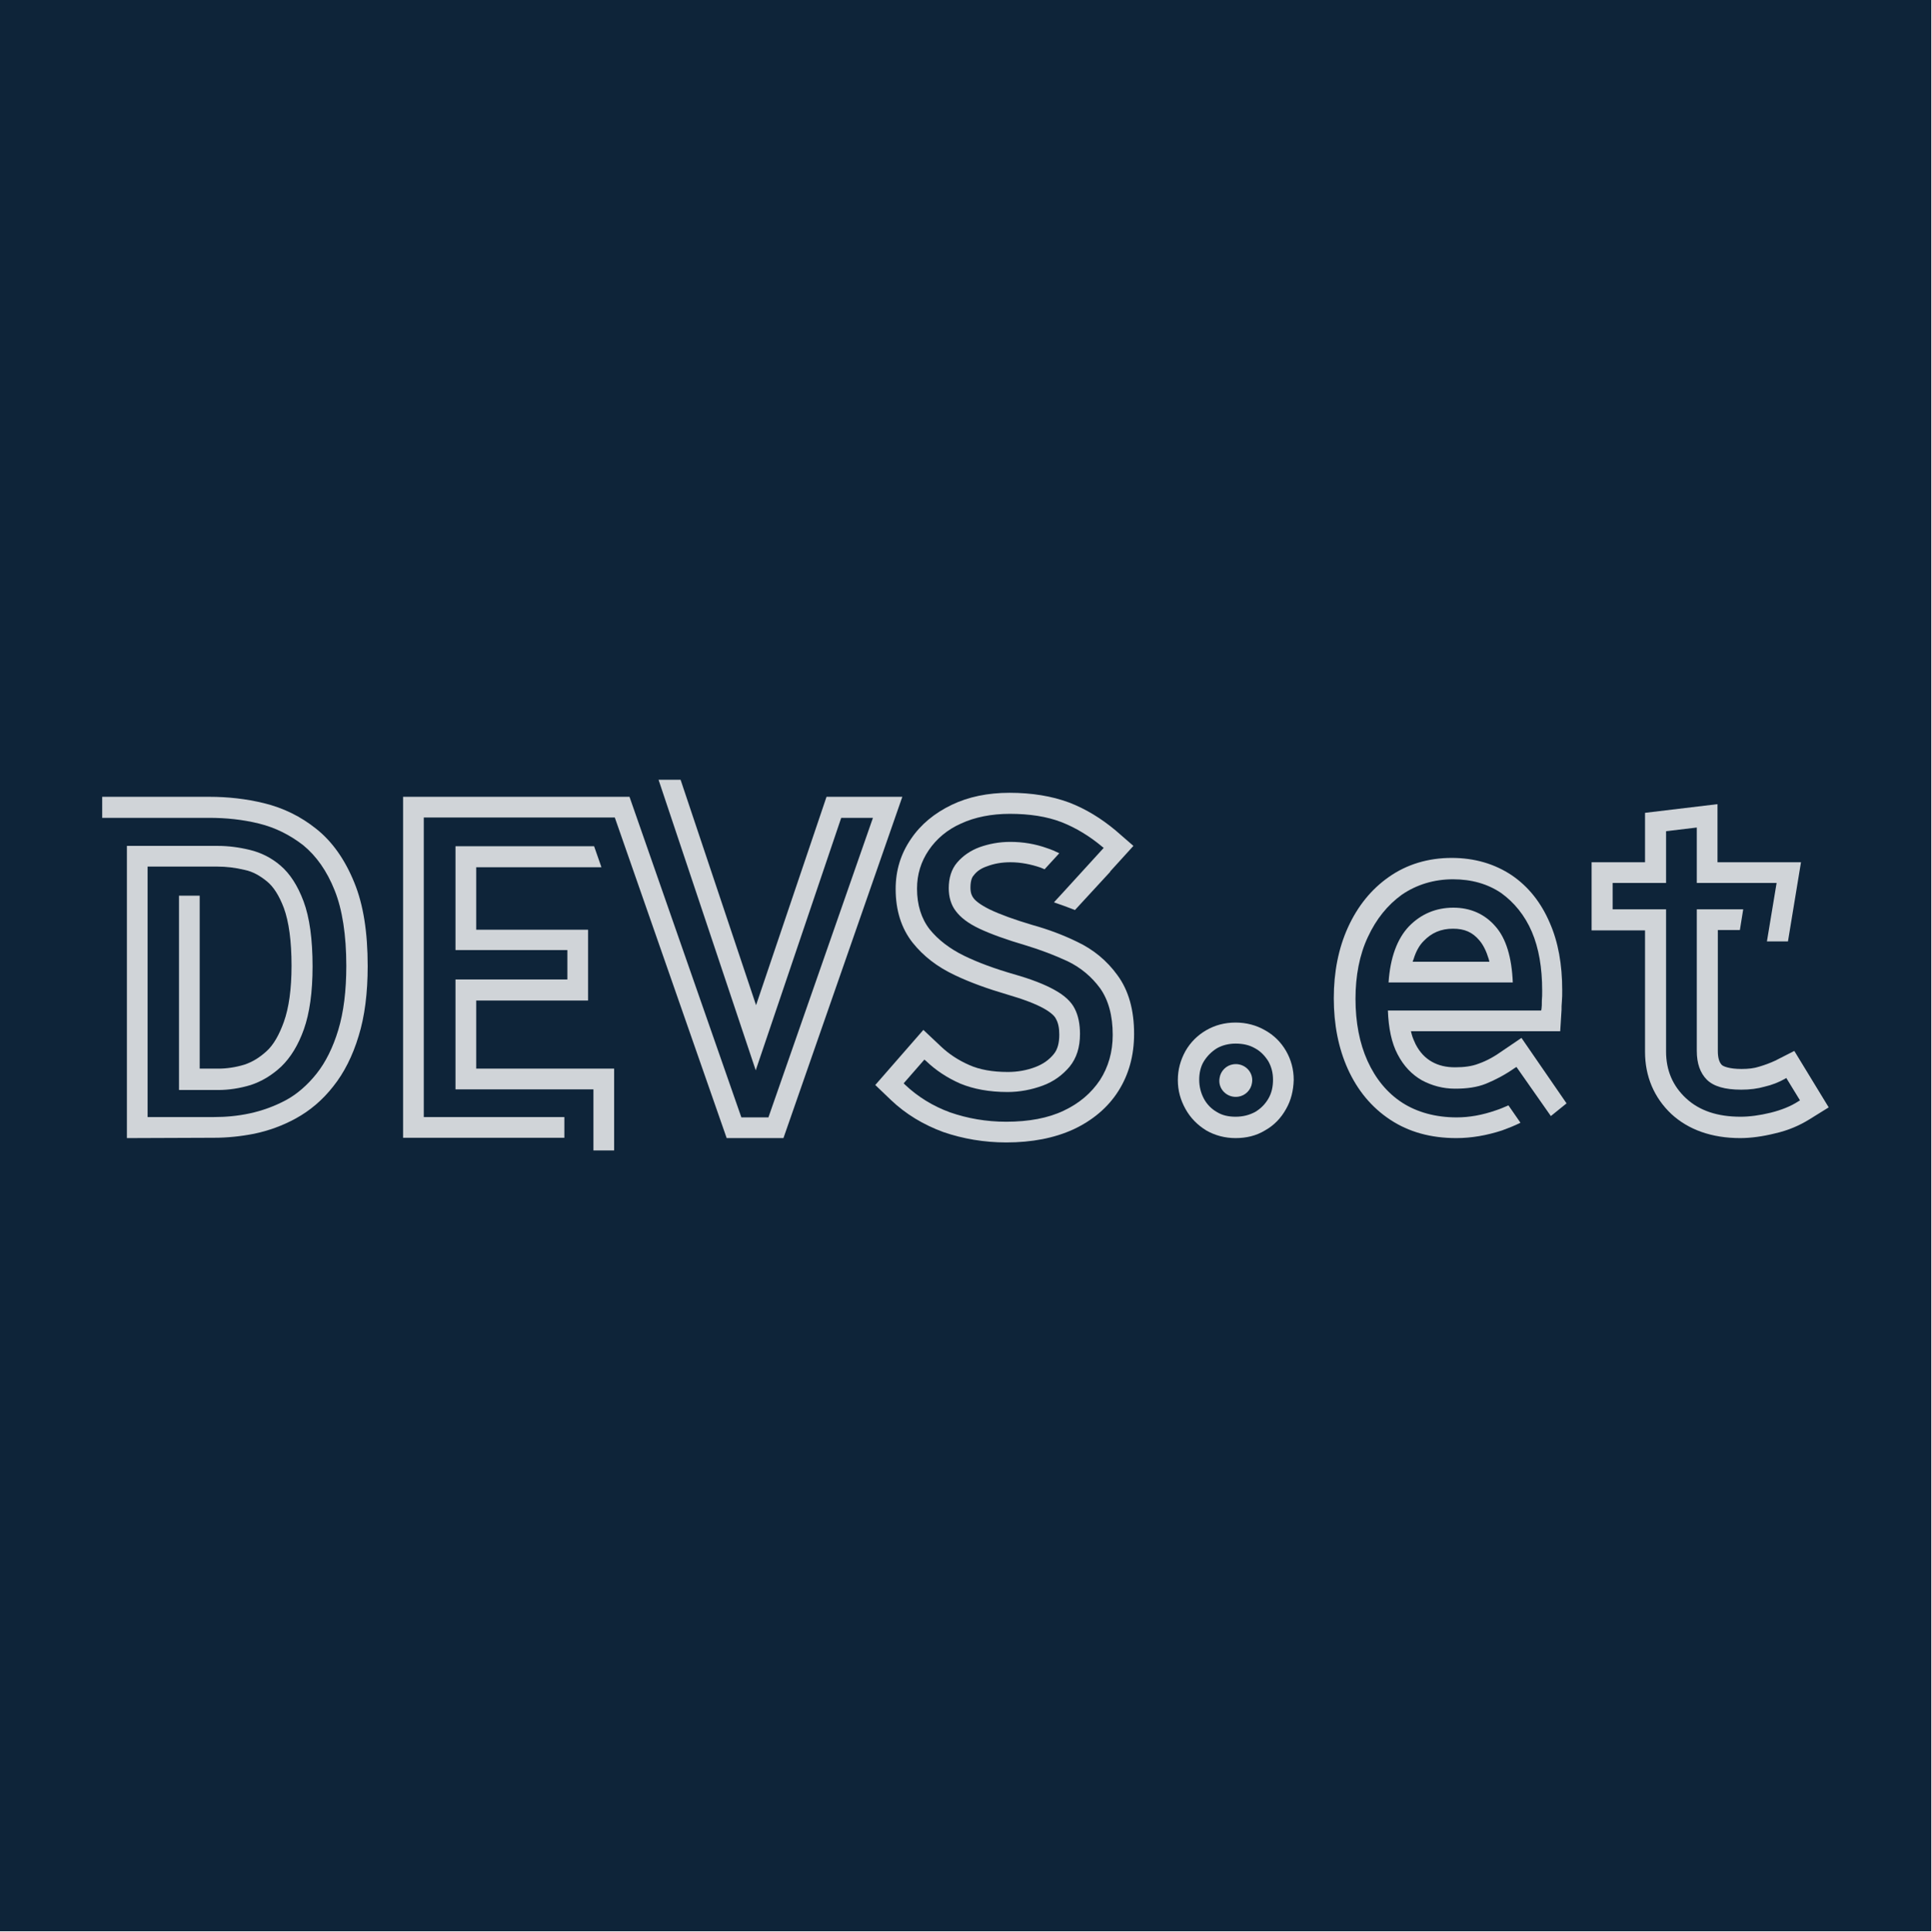
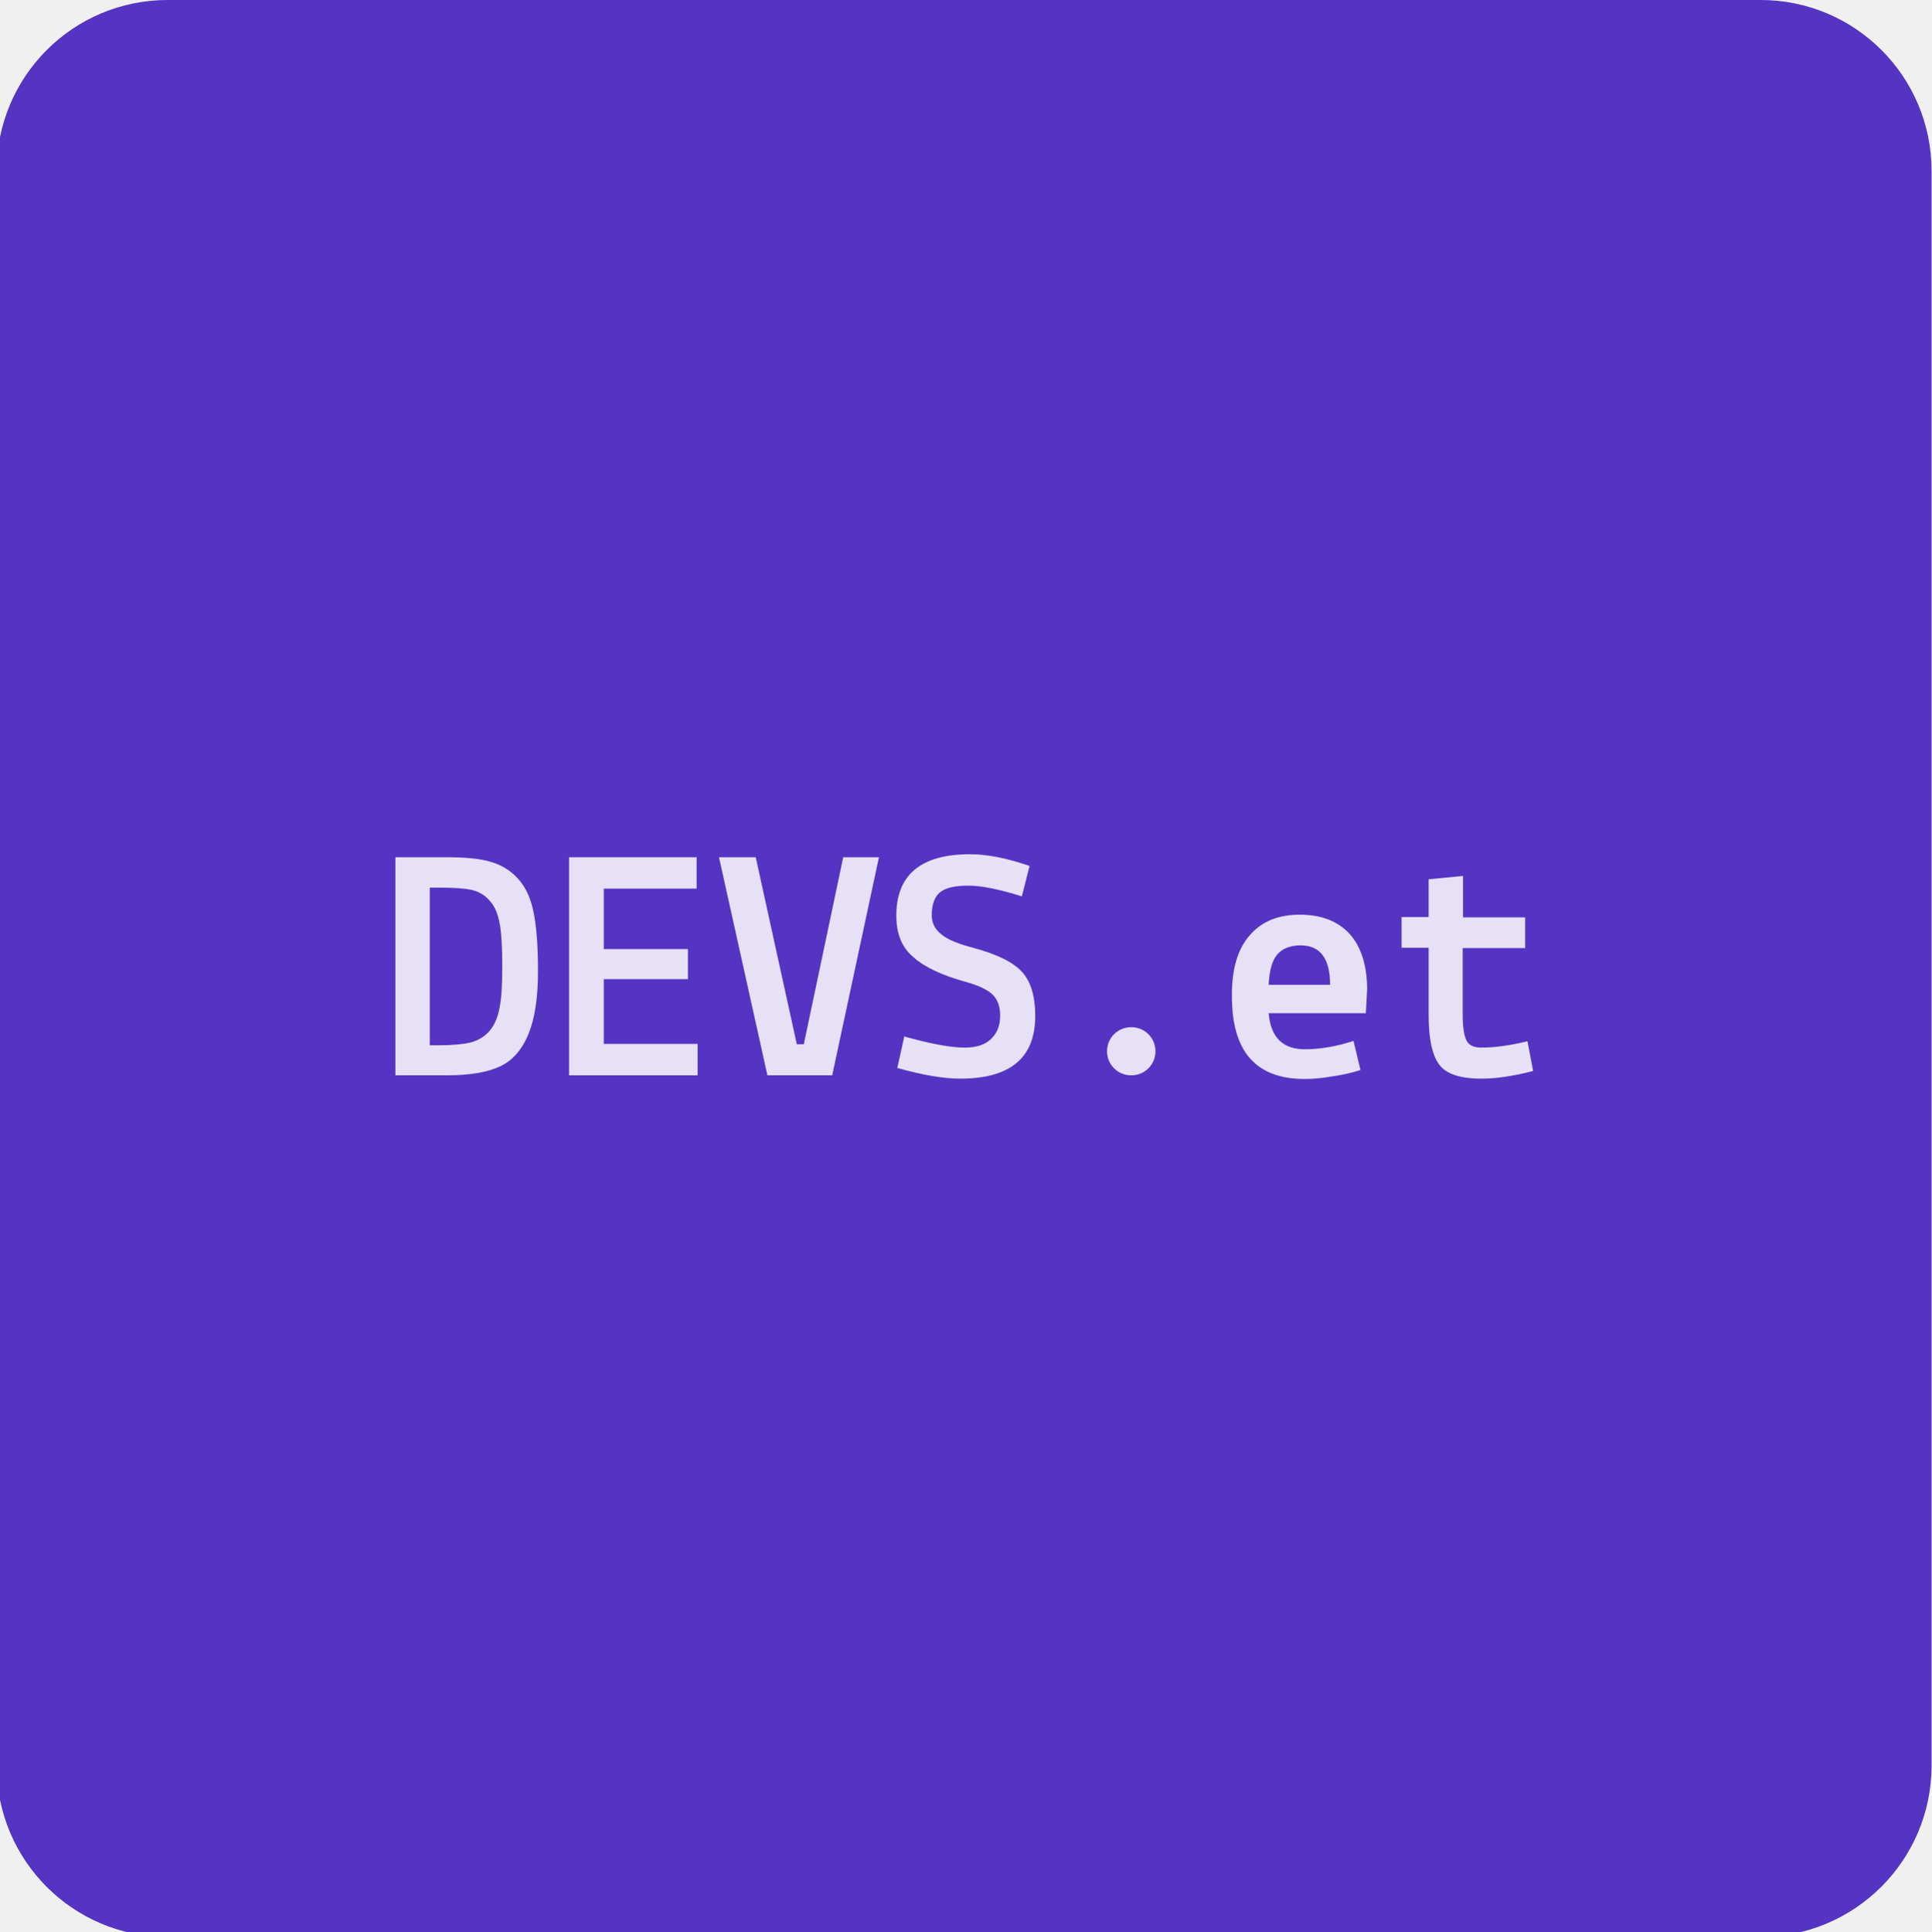
<svg xmlns="http://www.w3.org/2000/svg" version="1.1" id="Layer_1" x="0px" y="0px" viewBox="0 0 578.3 578.3" style="enable-background:new 0 0 578.3 578.3;" xml:space="preserve">
  <style type="text/css">
- 	.st0{fill:#0E2439;}
- 	.st1{opacity:0.85;fill:#F2F3F4;enable-background:new    ;}
+ 	.st0{fill:#5534C3;}
+ 	.st1{fill:#0E2439;}
+ 	.st2{opacity:0.85;enable-background:new    ;}
+ 	.st3{fill:#FFFFFF;}
</style>
-   <rect class="st0" width="578.3" height="578.3" />
-   <g>
-     <g>
-       <g>
-         <path class="st1" d="M94.7,248.2c-4.6-3.7-9.9-6.3-15.7-7.7c-5.3-1.3-10.8-1.9-16.3-1.9H30.6v6.3h32c5.1,0,10,0.5,14.9,1.7     c4.9,1.2,9.3,3.4,13.3,6.5c3.9,3.2,7.1,7.7,9.4,13.5c2.3,5.7,3.5,13.4,3.5,22.6c0,7.5-0.8,13.9-2.4,19.2     c-1.6,5.3-3.8,9.7-6.5,13.1s-5.9,6.2-9.3,8c-3.4,1.8-7,3.1-10.7,3.9c-3.7,0.8-7.3,1.1-10.8,1.1H44.2v-75h20.9     c2.6,0,5.3,0.3,8.2,1c2.4,0.5,4.5,1.7,6.6,3.4c2,1.6,3.7,4.3,5.1,8c1.5,4.1,2.3,9.9,2.3,17.3c0,7-0.8,12.6-2.3,16.8     c-1.4,3.9-3.1,6.9-5.2,8.8c-2.1,1.9-4.2,3.2-6.6,4c-2.6,0.8-5.3,1.2-7.9,1.2h-5.5v-51.8h-6.2v58.2h11.7c3.2,0,6.5-0.5,9.8-1.5     c3.3-1.1,6.3-2.9,9.1-5.5c2.8-2.7,5.1-6.4,6.8-11.2c1.7-4.8,2.6-11.1,2.6-18.8c0-8.1-0.9-14.7-2.7-19.5     c-1.8-4.8-4.1-8.3-6.9-10.7c-2.8-2.4-5.9-3.9-9.2-4.7s-6.5-1.2-9.6-1.2H38v87.5l26.1-0.1c3.9,0,7.9-0.4,12-1.2     c4.3-0.9,8.5-2.4,12.5-4.6c4.2-2.3,8-5.5,11.2-9.6c3.2-4,5.8-9.1,7.6-15.1c1.8-5.8,2.7-12.8,2.7-20.9c0-10.2-1.3-18.4-4-25     C103.3,257.4,99.5,252,94.7,248.2z" />
-         <polygon class="st1" points="247.5,238.6 226.4,301 203.8,233.5 197.2,233.5 226.3,320.5 251.9,244.9 261.4,244.9 230.1,334.6      222,334.6 188.5,238.6 120.7,238.6 120.7,340.7 169,340.7 169,334.5 126.9,334.5 126.9,244.8 184.1,244.8 217.6,340.8      234.6,340.8 270.2,238.6    " />
-         <path class="st1" d="M322.5,282c-4.1-2-8.6-3.7-13.3-5c-5.4-1.6-9.8-3.2-12.9-4.7c-3.2-1.6-4.4-2.8-4.8-3.4     c-0.4-0.5-0.9-1.4-0.9-3.1c0-2.5,0.7-3.4,1-3.7c0.9-1.2,2.2-2.1,4-2.7c2.1-0.8,4.4-1.2,7-1.2c3,0,6.1,0.6,9,1.6     c0.4,0.2,0.8,0.3,1.2,0.5l4.4-4.8c-1.2-0.6-2.4-1.1-3.6-1.5c-3.6-1.3-7.3-1.9-11.1-1.9c-3.3,0-6.4,0.6-9.2,1.6     c-2.7,1-5,2.6-6.7,4.6s-2.5,4.6-2.5,7.7c0,2.6,0.7,5,2.1,6.8c1.4,1.9,3.7,3.7,7.1,5.3c3.4,1.6,8.1,3.3,13.9,5     c4.3,1.3,8.5,2.9,12.4,4.7c4,1.9,7.3,4.7,9.8,8.1c2.5,3.5,3.8,8.2,3.8,14c0,5.1-1.3,9.6-3.8,13.5c-2.6,3.9-6.2,7-10.9,9.2     c-4.6,2.2-10.4,3.3-17.2,3.3c-6,0-11.6-1-16.8-2.8c-5.2-1.9-9.7-4.7-13.5-8.3l-0.4-0.4l6.2-7.1l0.5,0.4c2.9,2.8,6.4,5.1,10.3,6.8     c3.9,1.6,8.6,2.5,14.1,2.5c3.7,0,7.2-0.7,10.5-1.9s6-3.2,8.1-5.7c2.1-2.6,3.1-5.8,3.1-9.8c0-2.9-0.5-5.5-1.6-7.6     c-1-2-3-3.9-5.9-5.5c-3-1.7-7.1-3.3-12.4-4.8c-5.5-1.6-10.5-3.4-14.8-5.5c-4.3-2.1-7.8-4.8-10.3-7.9c-2.5-3.2-3.8-7.3-3.8-12.2     c0-4.3,1.2-8.1,3.5-11.5c2.3-3.4,5.6-6.2,9.7-8c4.1-1.9,9.1-2.9,14.6-2.9c5.9,0,11.1,0.8,15.5,2.5c4.3,1.7,8.4,4.2,12.1,7.3     l0.5,0.4L318,267.6l-2.4,2.6c2.1,0.7,4.2,1.5,6.3,2.3l10.6-11.5h-0.1l7-7.7l-5.3-4.6c-4.3-3.6-9-6.5-14-8.4     c-5.1-1.9-11.1-2.9-17.8-2.9c-6.5,0-12.3,1.2-17.3,3.6c-5.2,2.5-9.3,5.9-12.2,10.2c-3.1,4.5-4.6,9.5-4.6,15     c0,6.4,1.7,11.8,5.1,16.1c3.2,4,7.3,7.2,12.6,9.7c4.6,2.2,9.9,4.1,15.7,5.8c4.8,1.4,8.5,2.8,11,4.2c2.3,1.3,3.3,2.4,3.6,3.1     c0.7,1.2,1,2.8,1,4.7c0,2.5-0.5,4.5-1.7,5.9c-1.4,1.7-3.1,2.9-5.4,3.8c-2.6,1-5.4,1.5-8.3,1.5c-4.6,0-8.5-0.7-11.6-2.1     c-3.2-1.4-6.1-3.3-8.5-5.6l-5.2-4.9l-14.4,16.5l4.7,4.5c4.4,4.2,9.7,7.4,15.7,9.6c5.8,2,12.2,3.1,18.8,3.1     c7.7,0,14.4-1.3,20.1-3.9c5.8-2.7,10.4-6.6,13.5-11.5c3.1-4.9,4.7-10.6,4.7-17.1c0-7.1-1.6-13-5-17.6     C331.5,287.7,327.4,284.3,322.5,282z" />
-         <path class="st1" d="M369.3,318.7c-2.1,0.3-3.8,2-4.1,4.1c-0.6,3.3,2.3,6.1,5.6,5.6c2.1-0.3,3.8-2,4.1-4.1     C375.5,321,372.6,318.2,369.3,318.7z" />
-         <polygon class="st1" points="142.6,299.6 176.1,299.6 176.1,278.4 142.6,278.4 142.6,259.7 180.1,259.7 177.9,253.4 136.4,253.4      136.4,284.5 169.9,284.5 169.9,293.3 136.4,293.3 136.4,326.2 177.7,326.2 177.7,344.5 183.9,344.5 183.9,320 142.6,320    " />
-         <path class="st1" d="M450,314.6c-2.5,1.8-4.9,3.1-7.2,3.9c-2,0.8-4.4,1.1-7.1,1.1c-2.6,0-4.9-0.5-7-1.7c-1.9-1.1-3.5-2.7-4.8-5.2     c-0.4-0.9-0.9-1.9-1.2-3.1l-0.2-0.8h44.7l0.4-6.4c0-0.7,0-1.5,0.1-2.5c0.1-1,0.1-2.2,0.1-3.4c0-7.7-1.2-14.4-3.7-20.1     c-2.6-6.1-6.4-10.9-11.4-14.3c-5.1-3.4-11.1-5.2-18-5.2c-7,0-13.4,1.9-18.8,5.7c-5.3,3.7-9.4,8.8-12.3,15.2     c-2.8,6.2-4.2,13.3-4.2,21.1c0,7.9,1.4,15,4.2,21.2c2.9,6.4,7.1,11.5,12.7,15.2s12.2,5.5,19.8,5.5c4.5,0,9.1-0.8,13.7-2.3     c1.9-0.7,3.7-1.4,5.5-2.3l-3.6-5.2c-1.2,0.5-2.5,1.1-3.8,1.5c-4,1.4-7.9,2.1-11.7,2.1c-6.2,0-11.8-1.5-16.3-4.4     c-4.5-2.9-8-7.2-10.4-12.5c-2.4-5.3-3.6-11.6-3.6-18.6c0-6.9,1.2-13.2,3.7-18.5c2.5-5.4,5.9-9.6,10.2-12.7     c4.4-3,9.6-4.6,15.3-4.6c5.6,0,10.4,1.4,14.4,4.1c3.9,2.8,7.1,6.7,9.2,11.6c2.1,4.9,3.1,10.8,3.1,17.6c0,1.1,0,2.1-0.1,3.1     c0,1,0,1.7-0.1,2.4l-0.1,0.5h-45.9c0.2,5.3,1.1,9.7,2.9,13.1c1.8,3.5,4.3,6.1,7.3,7.8c3,1.6,6.3,2.5,9.9,2.5     c3.5,0,6.6-0.4,9.3-1.5s5.6-2.6,8.6-4.7l0.5-0.3l10.3,14.7l4.7-3.8l-13.5-19.6L450,314.6z" />
-         <path class="st1" d="M537.3,314.7l-5.7,2.9c-1.5,0.7-3.1,1.3-4.8,1.8c-1.5,0.5-3.3,0.7-5.3,0.7c-3.7,0-5.5-0.8-5.9-1.2     c-0.8-0.8-1.2-2.2-1.2-4.2v-36.2h6.6l1-6.2h-13.9v42.4c0,3.7,1,6.6,3,8.6s5.4,3,10.3,3c2.6,0,4.9-0.3,7-0.9     c2.2-0.5,4.2-1.3,6-2.3l0.5-0.3l4.1,6.7l-0.5,0.3c-2.3,1.5-5.1,2.6-8.3,3.4c-3.3,0.8-6.3,1.2-9,1.2c-6.9,0-12.3-1.8-16.3-5.5     c-4-3.7-6-8.4-6-14v-42.6h-16v-7.9h16v-15.5l9.2-1.1v16.6H532l-2.9,17.5h6.3l3.9-23.7h-25v-17.4l-21.7,2.6v14.8h-16v20.4h16V315     c0,7.3,2.7,13.7,7.9,18.6c5.1,4.7,12.1,7.2,20.6,7.2c3.2,0,6.8-0.5,10.4-1.4c4-0.9,7.4-2.4,10.3-4.2l5.8-3.6L537.3,314.7z" />
-         <path class="st1" d="M378.8,308.5c-2.6-1.5-5.6-2.3-8.8-2.3c-3.3,0-6.2,0.8-8.8,2.3c-2.6,1.5-4.7,3.6-6.2,6.2     c-1.5,2.7-2.3,5.6-2.3,8.7c0,3.2,0.8,6,2.3,8.7c1.5,2.7,3.6,4.8,6.2,6.4c2.6,1.5,5.6,2.3,8.8,2.3c3.2,0,6.2-0.7,8.8-2.3     c2.7-1.5,4.8-3.7,6.3-6.4c1.5-2.6,2.2-5.5,2.3-8.7c0-3.2-0.8-6.1-2.3-8.7C383.6,312.1,381.5,310,378.8,308.5z M379.8,329     c-1,1.7-2.3,3-4,4c-1.7,0.9-3.6,1.4-5.8,1.4c-2.1,0-4-0.4-5.6-1.4c-1.6-0.9-3-2.3-3.9-4c-0.9-1.7-1.4-3.6-1.4-5.7     c0-1.9,0.4-3.9,1.4-5.5s2.3-2.9,3.9-3.9c1.6-0.9,3.5-1.4,5.6-1.4s4.1,0.4,5.8,1.4c1.7,0.9,3,2.3,4,3.9c0.9,1.6,1.4,3.4,1.4,5.5     S380.8,327.3,379.8,329z" />
-       </g>
-       <path class="st1" d="M447.8,277.4c-3.2-3.7-7.5-5.6-12.6-5.6c-5.2,0-9.7,1.9-13.3,5.6c-3.5,3.7-5.6,9.3-6.1,16.8H453    C452.7,286.7,451,281,447.8,277.4z M423,288l0.3-0.8c0.7-2.3,1.7-4.1,3-5.4c2.4-2.5,5.2-3.7,8.8-3.7c3.4,0,5.8,1,7.9,3.5    c1.2,1.4,2.1,3.3,2.8,5.6l0.2,0.8H423z" />
-     </g>
+   <path class="st0" d="M527.1,580h-477C21.9,580-1,557.1-1,528.8V51.2C-1,22.9,21.9,0,50.2,0h477c28.3,0,51.2,22.9,51.2,51.2v477.7  C578.3,557.1,555.4,580,527.1,580z" />
+   <line class="st1" x1="578.3" y1="578.3" x2="0" y2="578.3" />
+   <line class="st1" x1="0" y1="0" x2="578.3" y2="0" />
+   <g class="st2">
+     <path class="st3" d="M118.4,322v-65.3H134c5.3,0,9.5,0.4,12.7,1.3s6,2.5,8.2,4.9c2.3,2.4,3.9,5.7,4.8,9.9c0.9,4.2,1.4,10.2,1.4,18   c0,7.7-0.9,14-2.8,18.7c-1.9,4.7-4.7,8-8.5,9.8c-3.8,1.8-9.1,2.7-16,2.7H118.4z M146.5,308.8c1.5-1.7,2.6-4.1,3.1-7.1   c0.6-3,0.8-7.1,0.8-12.4c0-5.2-0.2-9.3-0.7-12.3s-1.4-5.4-2.9-7.1c-1.5-1.8-3.3-2.9-5.5-3.4c-2.2-0.5-5.3-0.7-9.4-0.7h-3.2V313h3   c3.9,0,6.9-0.3,9.1-0.8C143.1,311.6,145,310.5,146.5,308.8z" />
+     <path class="st3" d="M170.4,322v-65.3h38.2v9.4h-27.8v18.1H206v9h-25.2v19.4h28.1v9.4H170.4z" />
+     <path class="st3" d="M229.8,322l-14.5-65.3h11l12.3,56h2.1l11.8-56h10.7l-14,65.3H229.8z" />
+     <path class="st3" d="M268.4,274.2c0-12.3,7.4-18.4,22.1-18.4c5.2,0,11.1,1.2,17.8,3.5l-2.3,9.1c-6.8-2.1-12.1-3.2-16-3.2   s-6.7,0.6-8.4,1.9c-1.7,1.3-2.6,3.7-2.6,7c0,2.3,1,4.2,2.9,5.7c1.9,1.6,5.2,2.9,9.8,4.1c7,1.9,11.8,4.3,14.4,7.2   c2.6,2.9,3.9,7.3,3.9,13.1c0,12.6-7.5,18.8-22.5,18.8c-5,0-11.3-1.1-18.8-3.2l2.1-9.5c0,0.1,1,0.4,3.1,0.9c6.4,1.7,11.5,2.5,15,2.5   c3.6,0,6.2-0.9,8-2.7s2.6-4.1,2.6-6.8s-0.7-4.8-2.2-6.3s-4.2-2.8-8.2-3.9c-7.2-2-12.4-4.5-15.6-7.4   C270,283.7,268.4,279.5,268.4,274.2z" />
+     <path class="st3" d="M374.2,280.1c3.6-4.2,8.6-6.2,15-6.2s11.3,1.9,14.8,5.6c3.5,3.8,5.3,9.3,5.4,16.5l-0.4,7.4h-29.1   c0.6,7.2,4.2,10.8,10.8,10.8c4.6,0,9.4-0.8,14.6-2.5l2.1,8.7c-2.1,0.7-4.9,1.4-8.3,1.9c-3.4,0.6-6.2,0.8-8.4,0.8   c-14.6,0-21.8-8.2-21.8-24.7C368.8,290.3,370.6,284.2,374.2,280.1z M389.5,283.1c-3.1,0-5.5,0.9-7,2.7c-1.6,1.8-2.4,4.9-2.6,9.1   h18.4C398.3,287.1,395.4,283.1,389.5,283.1z" />
+     <path class="st3" d="M419.7,283.8v-9.2h8.1v-11.3l10.3-1v12.4h18.6v9.2H438v19.9c0,3.7,0.4,6.2,1.1,7.7s2.2,2.2,4.5,2.2   c3.9,0,8.5-0.6,13.8-1.9l1.7,8.9c-5.8,1.5-10.9,2.3-15.5,2.3c-6.4,0-10.6-1.4-12.7-4.3s-3.1-7.8-3.1-15v-19.9H419.7z" />
+     <path class="st3" d="M331.5,314.8L331.5,314.8c0-4,3.2-7.2,7.2-7.2h0.1c4,0,7.2,3.2,7.2,7.2l0,0c0,4-3.2,7.2-7.2,7.2h-0.1   C334.7,322,331.5,318.8,331.5,314.8z" />
  </g>
</svg>
